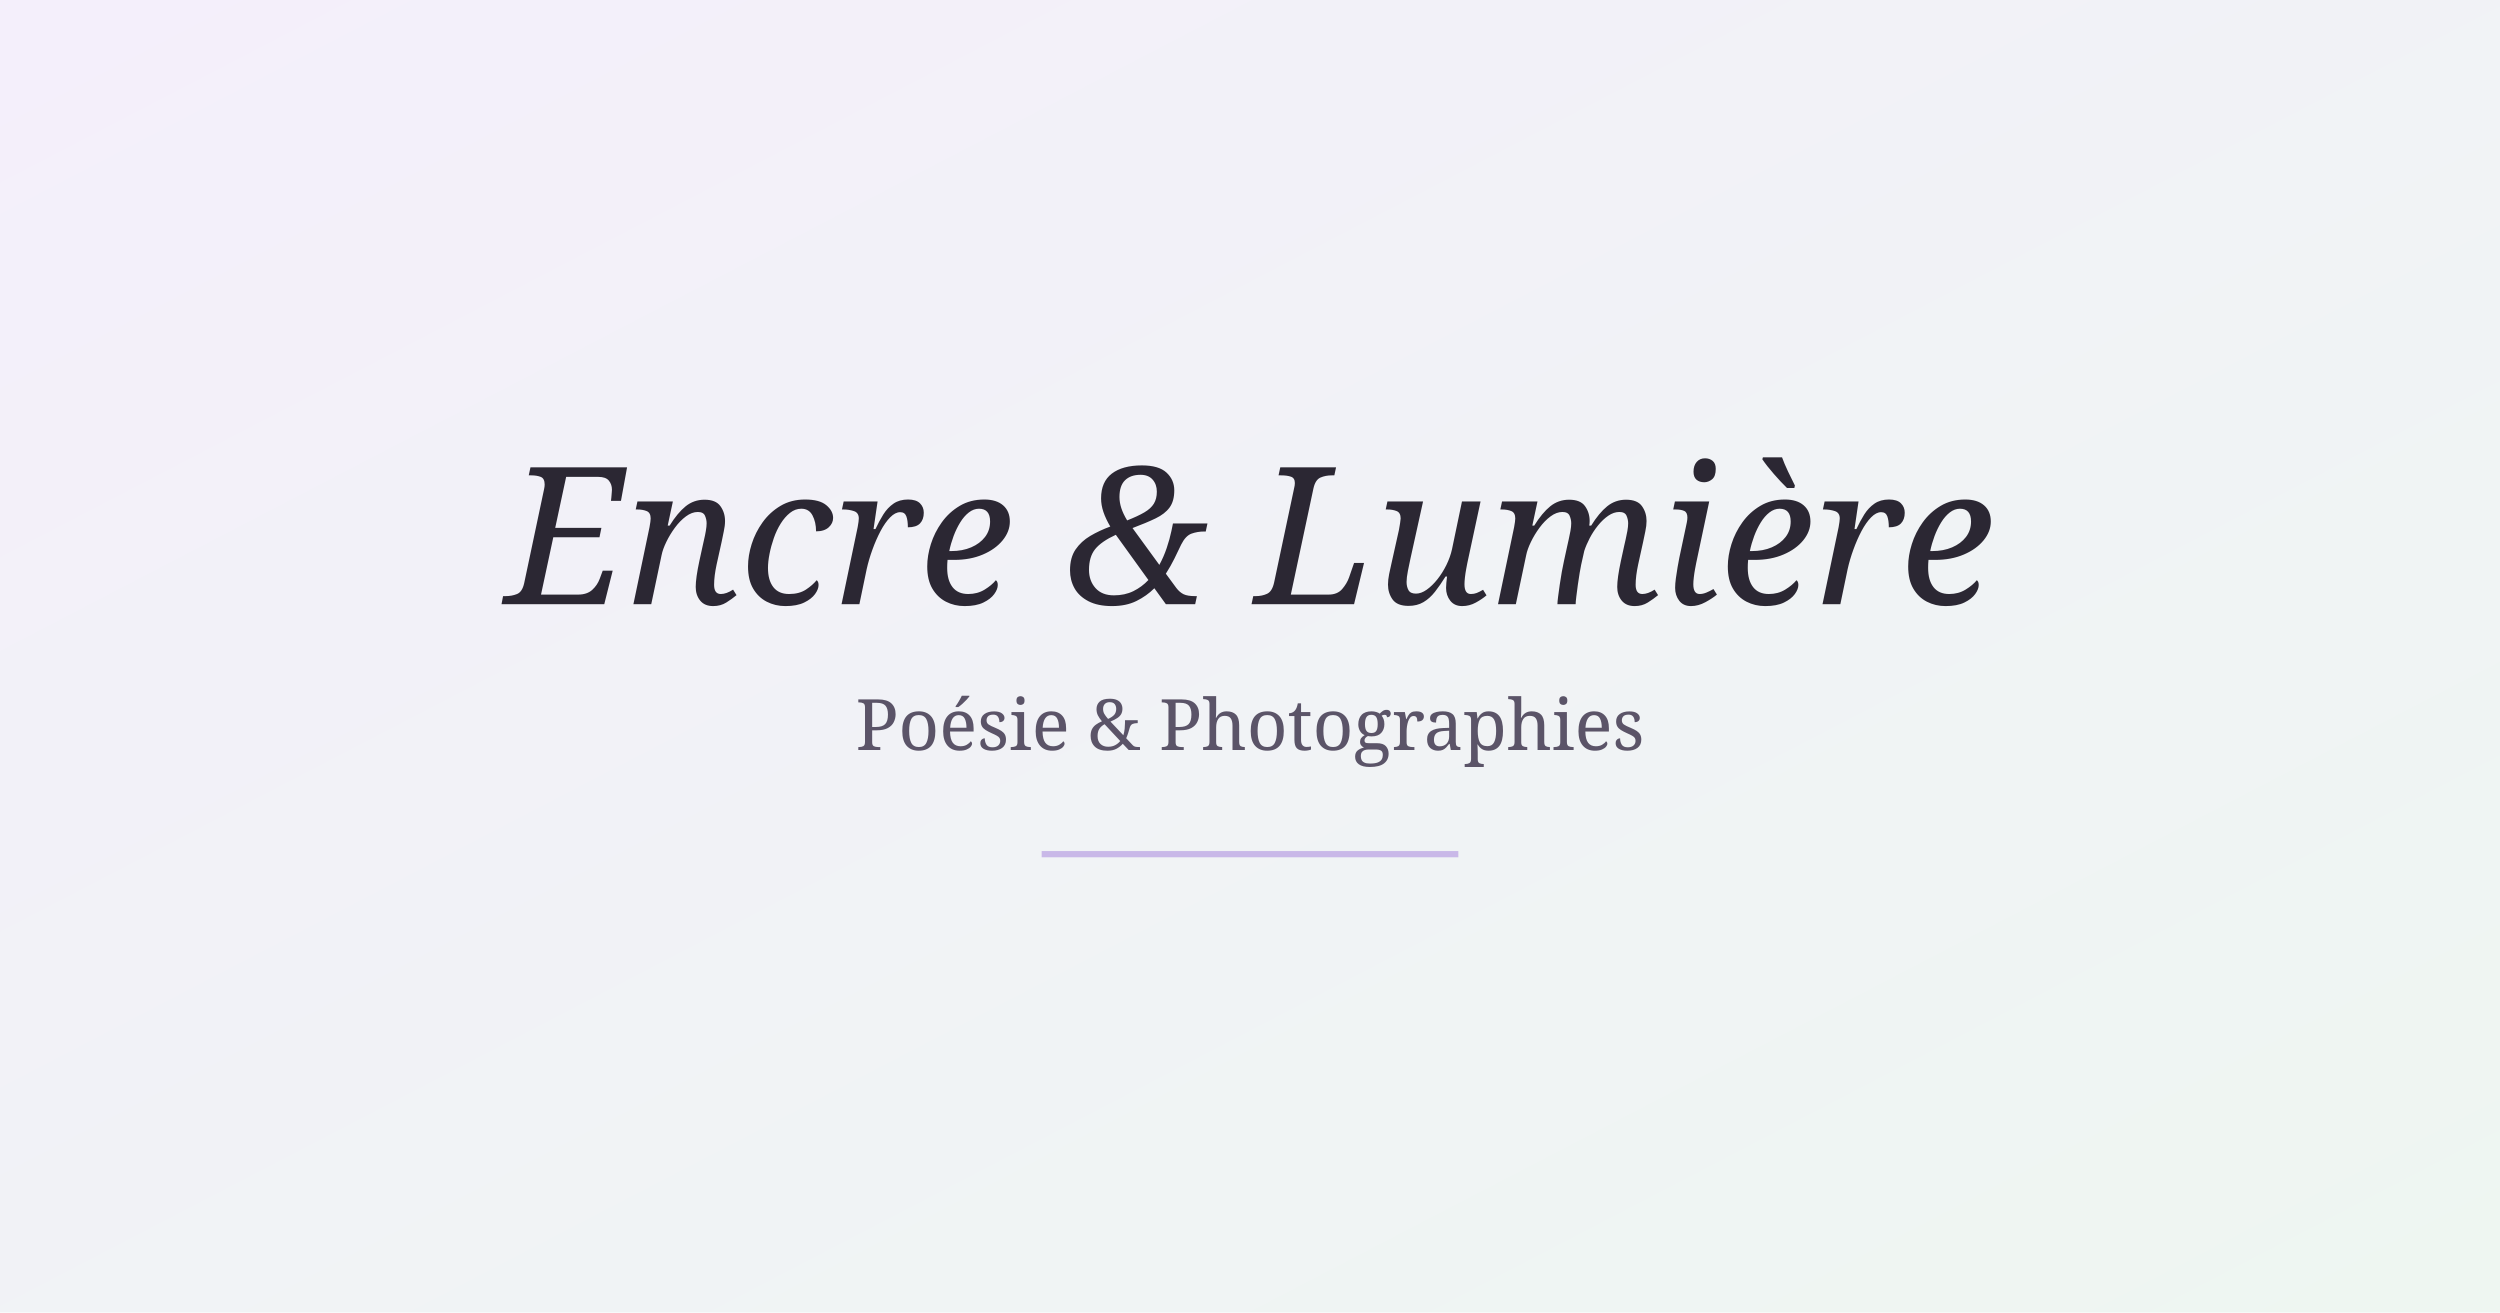
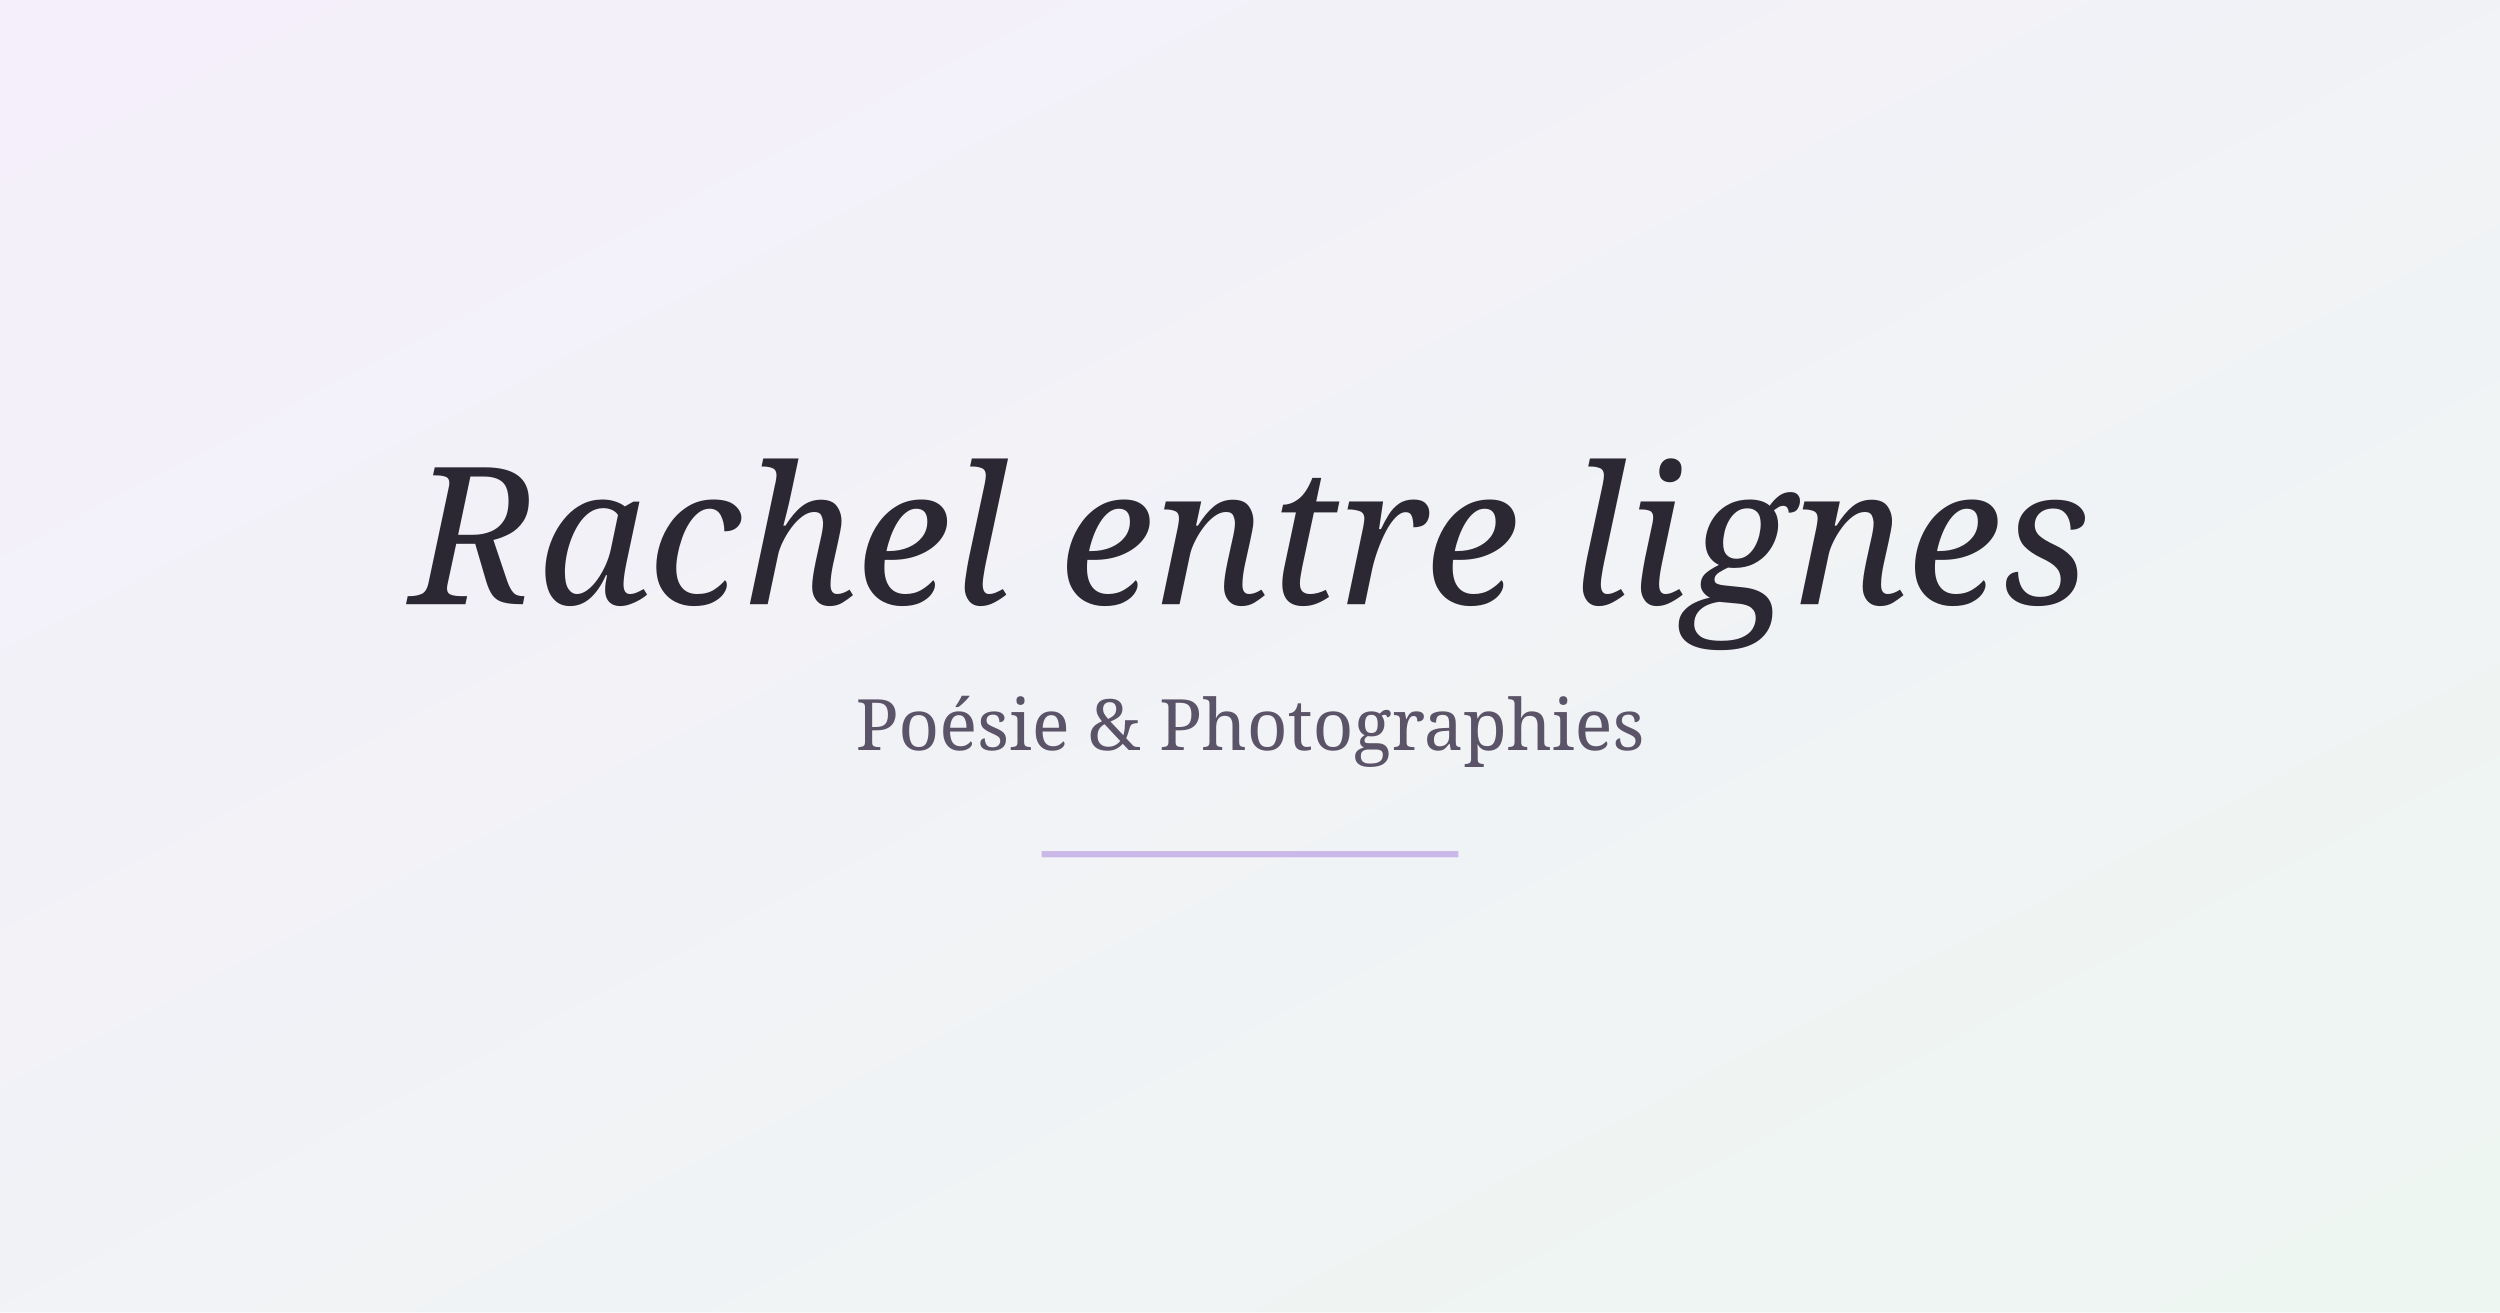
<svg xmlns="http://www.w3.org/2000/svg" viewBox="0 0 1200 630">
  <defs>
    <linearGradient id="bg" x1="0" y1="0" x2="1" y2="1">
      <stop offset="0" stop-color="#F4EFFB" />
      <stop offset="1" stop-color="#EEF6F1" />
    </linearGradient>
  </defs>
  <rect width="1200" height="630" fill="url(#bg)" />
-   <text x="600" y="290" text-anchor="middle" font-family="Georgia, serif" font-size="92" fill="#2B2733" font-style="italic">Encre &amp; Lumière</text>
+   <text x="600" y="290" text-anchor="middle" font-family="Georgia, serif" font-size="92" fill="#2B2733" font-style="italic">Rachel entre lignes</text>
  <text x="600" y="360" text-anchor="middle" font-family="Georgia, serif" font-size="34" fill="#5B5468">Poésie &amp; Photographies</text>
  <line x1="500" y1="410" x2="700" y2="410" stroke="#C9B8E8" stroke-width="3" />
</svg>
